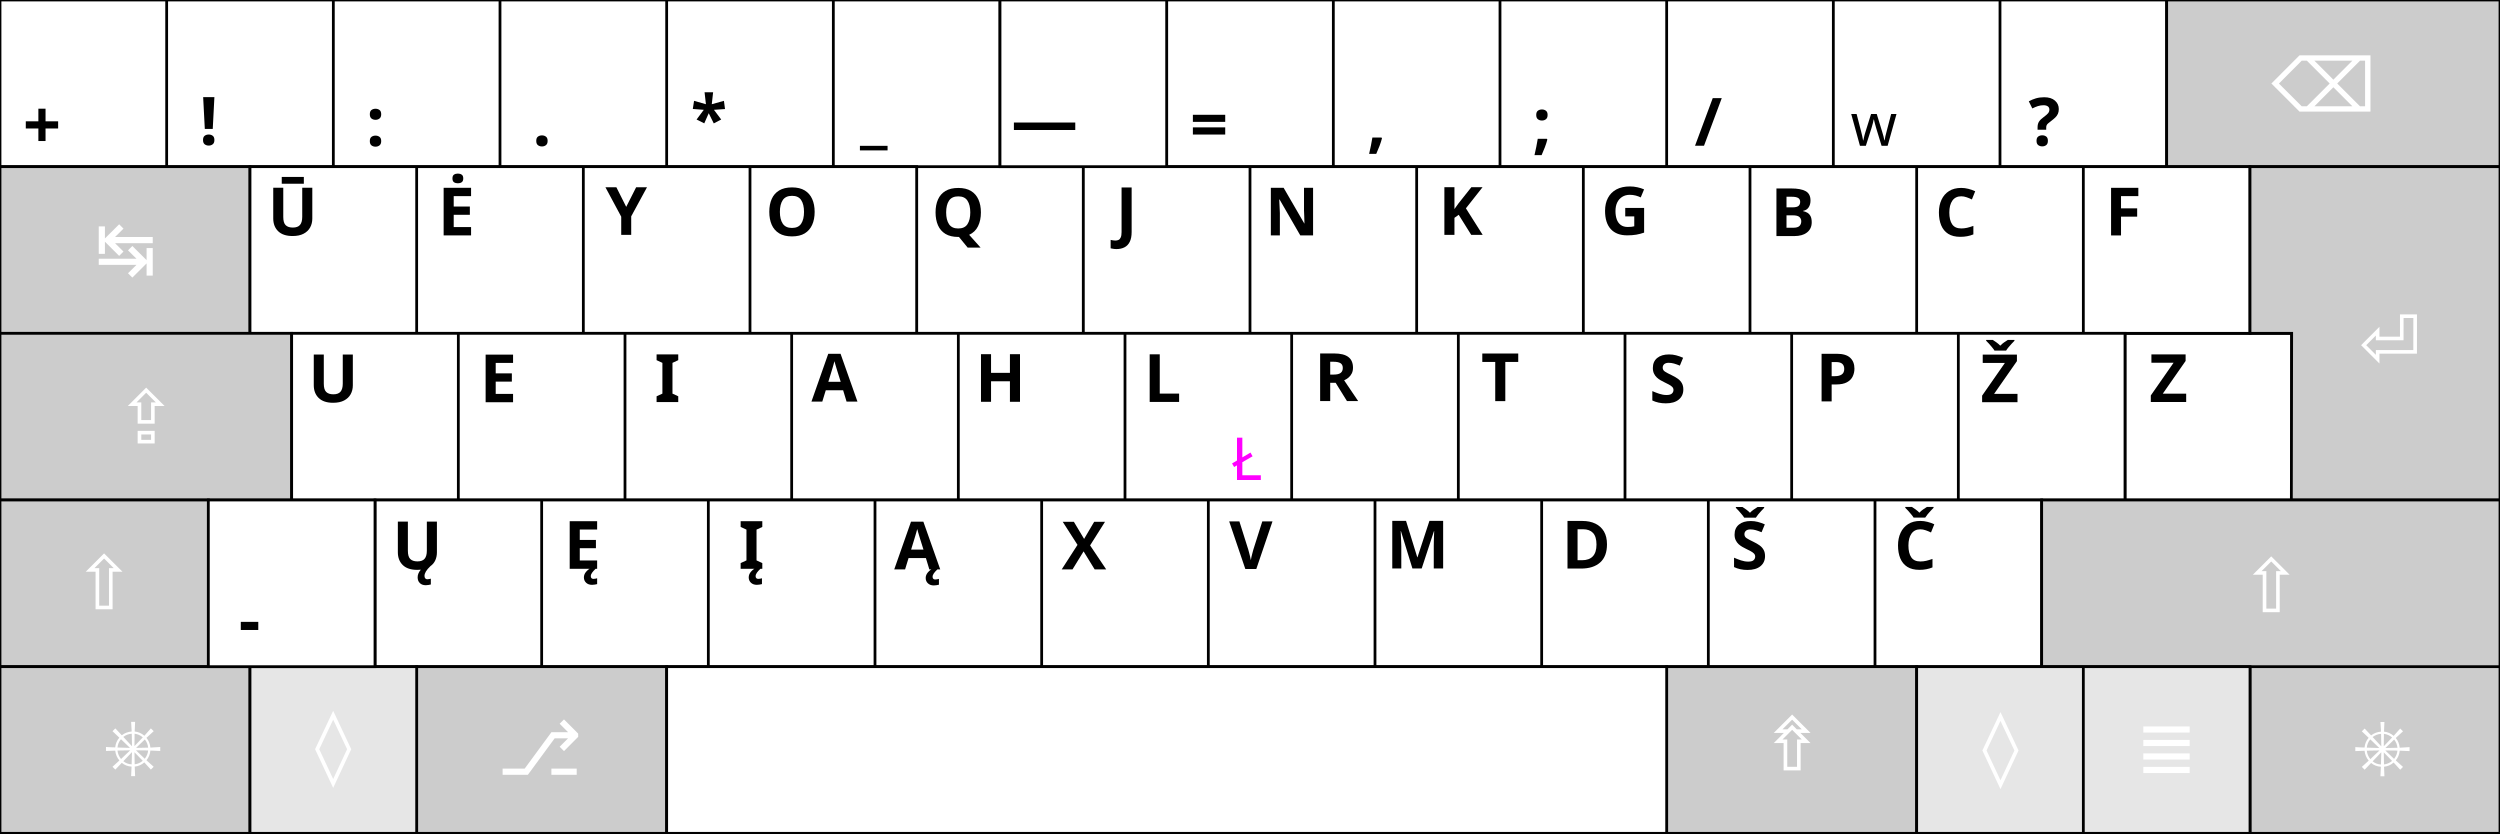
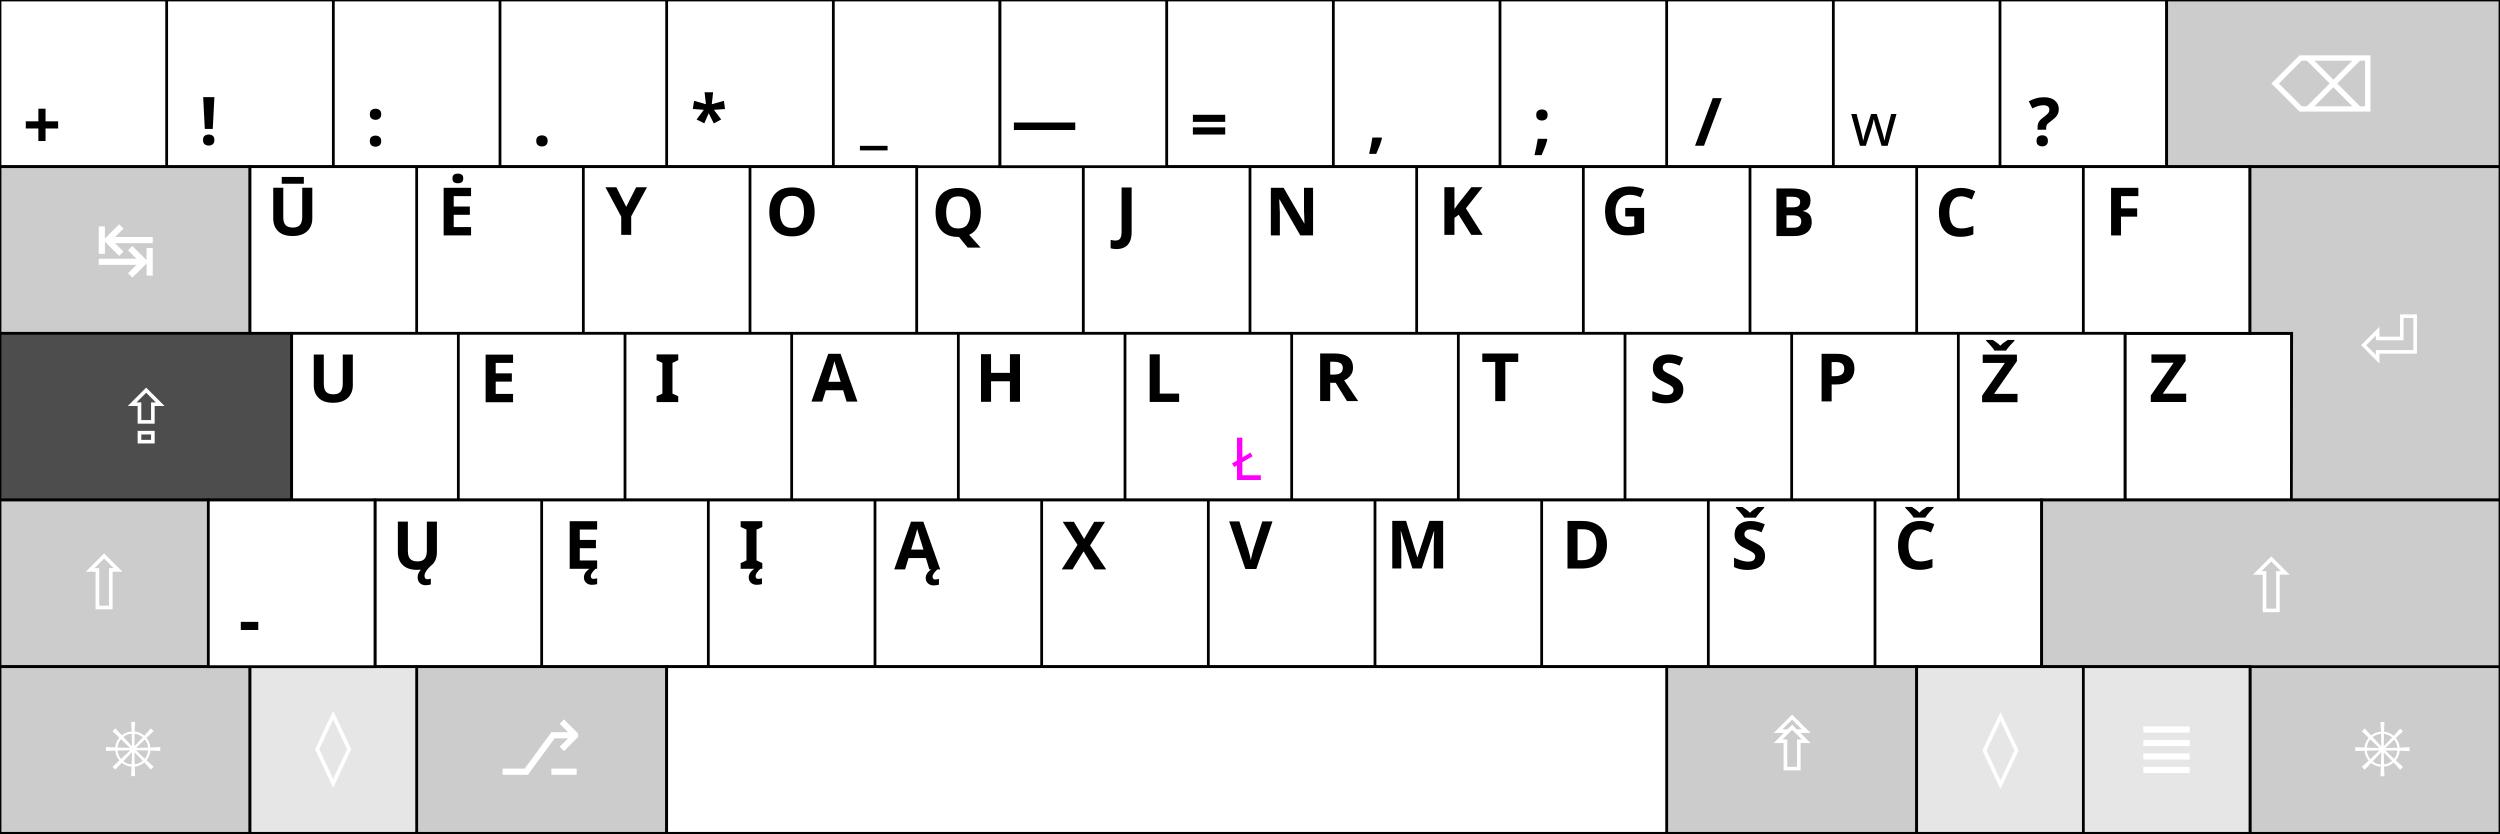
<svg xmlns="http://www.w3.org/2000/svg" width="900" height="300" version="1.0">
  <defs>
    <path id="a" d="M97.5 330H855v202.5H97.5z" />
  </defs>
  <path d="M330 60h60v60h-60zM765 120h60v60h-60zM0 0h60v60H0V0zM60 0h60v60H60V0zM120 0h60v60h-60V0zM180 0h60v60h-60V0zM240 0h60v60h-60V0zM300 0h60v60h-60V0zM360 0h60v60h-60V0zM420 0h60v60h-60V0zM480 0h60v60h-60V0zM540 0h60v60h-60V0zM600 0h60v60h-60V0zM660 0h60v60h-60V0zM720 0h60v60h-60V0z" fill="#fff" fill-rule="evenodd" stroke="#000" />
  <path d="M780 0h120v60H780V0zM0 60h90v60H0V60z" fill="#ccc" fill-rule="evenodd" stroke="#000" />
  <path d="M90 60h60v60H90V60zM150 60h60v60h-60V60zM210 60h60v60h-60V60zM270 60h60v60h-60V60zM360 0h60v60h-60zM390 60h60v60h-60V60zM450 60h60v60h-60V60zM510 60h60v60h-60V60zM570 60h60v60h-60V60zM630 60h60v60h-60V60zM690 60h60v60h-60V60zM750 60h60v60h-60V60z" fill="#fff" fill-rule="evenodd" stroke="#000" />
-   <path d="M0 120h105v60H0v-60z" fill="#ccc" fill-rule="evenodd" stroke="#000" />
+   <path d="M0 120h105v60H0v-60z" fill="#4d4d4d" fill-rule="evenodd" stroke="#000" />
  <path d="M105 120h60v60h-60v-60zM165 120h60v60h-60v-60zM225 120h60v60h-60v-60zM285 120h60v60h-60v-60zM345 120h60v60h-60v-60zM405 120h60v60h-60v-60zM465 120h60v60h-60v-60zM525 120h60v60h-60v-60zM585 120h60v60h-60v-60zM645 120h60v60h-60v-60zM705 120h60v60h-60v-60z" fill="#fff" fill-rule="evenodd" stroke="#000" />
  <path d="M825 120h-15V60h90v120h-75.11l.11-60zM0 180h75.002v60H0v-60z" fill="#ccc" fill-rule="evenodd" stroke="#000" />
  <path d="M135 180h60v60h-60v-60zM195 180h60v60h-60v-60zM255 180h60v60h-60v-60zM315 180h60v60h-60v-60zM375 180h60v60h-60v-60zM435 180h60v60h-60v-60zM495 180h60v60h-60v-60zM555 180h60v60h-60v-60zM615 180h60v60h-60v-60zM675 180h60v60h-60v-60z" fill="#fff" fill-rule="evenodd" stroke="#000" />
  <path d="M735 180h165v60H735v-60zM0 240h90v60H0v-60zM810 240h90v60h-90v-60zM150 240h90v60h-90v-60zM600 240h90v60h-90v-60z" fill="#ccc" fill-rule="evenodd" stroke="#000" />
  <path d="M240 240h360v60H240v-60z" fill="#fff" fill-rule="evenodd" stroke="#000" />
  <path d="M90 240h60v60H90v-60zM690 240h60v60h-60v-60zM750 240h60v60h-60v-60z" fill="#e6e6e6" fill-rule="evenodd" stroke="#000" />
  <path d="M75 180h60v60H75v-60z" fill="#fff" fill-rule="evenodd" stroke="#000" />
  <text style="line-height:1.25;-inkscape-font-specification:'Noto Sans, Semi-Bold';font-variant-ligatures:normal;font-variant-caps:normal;font-variant-numeric:normal;font-variant-east-asian:normal" x="96.321" y="84.733" font-weight="600" font-size="24" font-family="Noto Sans">
    <tspan x="96.321" y="84.733">Ū</tspan>
  </text>
  <text style="line-height:1.25;-inkscape-font-specification:'Noto Sans, Semi-Bold'" x="157.554" y="84.755" font-weight="600" font-size="24" font-family="Noto Sans">
    <tspan x="157.554" y="84.755">Ė</tspan>
  </text>
  <text style="line-height:1.25;-inkscape-font-specification:'Noto Sans, Semi-Bold'" x="217.954" y="84.549" font-weight="600" font-size="24" font-family="Noto Sans">
    <tspan x="217.954" y="84.549">Y</tspan>
  </text>
  <text style="line-height:1.25;-inkscape-font-specification:'Noto Sans, Semi-Bold'" x="275.553" y="84.873" font-weight="600" font-size="24" font-family="Noto Sans">
    <tspan x="275.553" y="84.873">O</tspan>
  </text>
  <text style="line-height:1.25;-inkscape-font-specification:'Noto Sans, Semi-Bold'" x="335.411" y="85.065" font-weight="600" font-size="24" font-family="Noto Sans">
    <tspan x="335.411" y="85.065">Q</tspan>
  </text>
  <text style="line-height:1.25;-inkscape-font-specification:'Noto Sans, Semi-Bold'" x="401.61" y="84.619" font-weight="600" font-size="24" font-family="Noto Sans">
    <tspan x="401.61" y="84.619">J</tspan>
  </text>
  <text style="line-height:1.25;-inkscape-font-specification:'Noto Sans, Semi-Bold'" x="455.349" y="84.739" font-weight="600" font-size="24" font-family="Noto Sans">
    <tspan x="455.349" y="84.739">N</tspan>
  </text>
  <text style="line-height:1.25;-inkscape-font-specification:'Noto Sans, Semi-Bold'" x="517.822" y="84.544" font-weight="600" font-size="24" font-family="Noto Sans">
    <tspan x="517.822" y="84.544">K</tspan>
  </text>
  <text style="line-height:1.25;-inkscape-font-specification:'Noto Sans, Semi-Bold'" x="576.429" y="84.492" font-weight="600" font-size="24" font-family="Noto Sans">
    <tspan x="576.429" y="84.492">G</tspan>
  </text>
  <text style="line-height:1.25;-inkscape-font-specification:'Noto Sans, Semi-Bold'" x="637.36" y="84.99" font-weight="600" font-size="24" font-family="Noto Sans">
    <tspan x="637.36" y="84.99">B</tspan>
  </text>
  <text style="line-height:1.25;-inkscape-font-specification:'Noto Sans, Semi-Bold'" x="696.617" y="85.023" font-weight="600" font-size="24" font-family="Noto Sans">
    <tspan x="696.617" y="85.023">C</tspan>
  </text>
  <text style="line-height:1.25;-inkscape-font-specification:'Noto Sans, Semi-Bold'" x="757.832" y="84.757" font-weight="600" font-size="24" font-family="Noto Sans">
    <tspan x="757.832" y="84.757">F</tspan>
  </text>
  <text style="line-height:1.25;-inkscape-font-specification:'Noto Sans, Semi-Bold'" x="773.712" y="144.722" font-weight="600" font-size="24" font-family="Noto Sans">
    <tspan x="773.712" y="144.722">Z</tspan>
  </text>
  <text style="line-height:1.25;-inkscape-font-specification:'Noto Sans, Semi-Bold'" x="712.983" y="144.788" font-weight="600" font-size="24" font-family="Noto Sans">
    <tspan x="712.983" y="144.788">Ž</tspan>
  </text>
  <text style="line-height:1.25;-inkscape-font-specification:'Noto Sans, Semi-Bold'" x="653.614" y="144.499" font-weight="600" font-size="24" font-family="Noto Sans">
    <tspan x="653.614" y="144.499">P</tspan>
  </text>
  <text style="line-height:1.25;-inkscape-font-specification:'Noto Sans, Semi-Bold'" x="593.729" y="144.969" font-weight="600" font-size="24" font-family="Noto Sans">
    <tspan x="593.729" y="144.969">S</tspan>
  </text>
  <text style="line-height:1.25;-inkscape-font-specification:'Noto Sans, Semi-Bold'" x="533.145" y="144.408" font-weight="600" font-size="24" font-family="Noto Sans">
    <tspan x="533.145" y="144.408">T</tspan>
  </text>
  <text style="line-height:1.25;-inkscape-font-specification:'Noto Sans, Semi-Bold'" x="473.092" y="144.383" font-weight="600" font-size="24" font-family="Noto Sans">
    <tspan x="473.092" y="144.383">R</tspan>
  </text>
  <text style="line-height:1.25;-inkscape-font-specification:'Noto Sans, Semi-Bold'" x="411.73" y="144.696" font-weight="600" font-size="24" font-family="Noto Sans">
    <tspan x="411.73" y="144.696">L</tspan>
  </text>
  <text style="line-height:1.25;-inkscape-font-specification:'Noto Sans, Semi-Bold'" x="350.997" y="144.647" font-weight="600" font-size="24" font-family="Noto Sans">
    <tspan x="350.997" y="144.647">H</tspan>
  </text>
  <text style="line-height:1.25;-inkscape-font-specification:'Noto Sans, Semi-Bold'" x="292.123" y="144.575" font-weight="600" font-size="24" font-family="Noto Sans">
    <tspan x="292.123" y="144.575">A</tspan>
  </text>
  <text style="line-height:1.25;-inkscape-font-specification:'Noto Sans, Semi-Bold'" x="235.605" y="144.734" font-weight="600" font-size="24" font-family="Noto Sans">
    <tspan x="235.605" y="144.734">I</tspan>
  </text>
  <text style="line-height:1.25;-inkscape-font-specification:'Noto Sans, Semi-Bold'" x="172.67" y="144.804" font-weight="600" font-size="24" font-family="Noto Sans">
    <tspan x="172.67" y="144.804">E</tspan>
  </text>
  <text style="line-height:1.25;-inkscape-font-specification:'Noto Sans, Semi-Bold'" x="110.911" y="144.766" font-weight="600" font-size="24" font-family="Noto Sans">
    <tspan x="110.911" y="144.766">U</tspan>
  </text>
  <text style="line-height:1.25;-inkscape-font-specification:'Noto Sans, Semi-Bold'" x="90" y="202.5" font-weight="600" font-size="24" font-family="Noto Sans" />
  <text style="line-height:1.25;-inkscape-font-specification:'Noto Sans, Semi-Bold'" x="85.964" y="231.763" font-weight="600" font-size="24" font-family="Noto Sans">
    <tspan x="85.964" y="231.763" font-weight="700">-</tspan>
  </text>
  <text style="line-height:1.25;-inkscape-font-specification:'Noto Sans, Semi-Bold'" x="8.253" y="53.424" font-weight="600" font-size="24" font-family="Noto Sans">
    <tspan x="8.253" y="53.424">+</tspan>
  </text>
  <text style="line-height:1.25;-inkscape-font-specification:'Noto Sans, Semi-Bold'" x="45" y="7.5" font-weight="600" font-size="24" font-family="Noto Sans" />
  <text style="line-height:1.25;-inkscape-font-specification:'Noto Sans, Semi-Bold'" x="71.714" y="52.097" font-weight="600" font-size="24" font-family="Noto Sans">
    <tspan x="71.714" y="52.097">!</tspan>
  </text>
  <text style="line-height:1.25;-inkscape-font-specification:'Noto Sans, Semi-Bold'" x="131.761" y="52.492" font-weight="600" font-size="24" font-family="Noto Sans">
    <tspan x="131.761" y="52.492">:</tspan>
  </text>
  <text style="line-height:1.25;-inkscape-font-specification:'Noto Sans, Semi-Bold'" x="191.674" y="52.411" font-weight="600" font-size="24" font-family="Noto Sans">
    <tspan x="191.674" y="52.411">.</tspan>
  </text>
  <text style="line-height:1.25;-inkscape-font-specification:'Noto Sans, Semi-Bold'" x="248.661" y="51.443" font-weight="600" font-size="24" font-family="Noto Sans">
    <tspan x="248.661" y="51.443">*</tspan>
  </text>
  <text style="line-height:1.25;-inkscape-font-specification:'Noto Sans, Semi-Bold'" x="309.619" y="50.344" font-weight="600" font-size="24" font-family="Noto Sans">
    <tspan x="309.619" y="50.344">_</tspan>
  </text>
  <text style="line-height:1.25;-inkscape-font-specification:'Noto Sans, Semi-Bold'" x="364.051" y="51.905" font-weight="600" font-size="24" font-family="Noto Sans">
    <tspan x="364.051" y="51.905">—</tspan>
  </text>
  <text style="line-height:1.25;-inkscape-font-specification:'Noto Sans, Semi-Bold'" x="428.406" y="53.324" font-weight="600" font-size="24" font-family="Noto Sans">
    <tspan x="428.406" y="53.324">=</tspan>
  </text>
  <text style="line-height:1.25;-inkscape-font-specification:'Noto Sans, Semi-Bold'" x="492.135" y="52.291" font-weight="600" font-size="24" font-family="Noto Sans">
    <tspan x="492.135" y="52.291">,</tspan>
  </text>
  <text style="line-height:1.25;-inkscape-font-specification:'Noto Sans, Semi-Bold'" x="551.669" y="52.75" font-weight="600" font-size="24" font-family="Noto Sans">
    <tspan x="551.669" y="52.75">;</tspan>
  </text>
  <text style="line-height:1.25;-inkscape-font-specification:'Noto Sans, Semi-Bold'" x="610.039" y="52.459" font-weight="600" font-size="24" font-family="Noto Sans">
    <tspan x="610.039" y="52.459">/</tspan>
  </text>
  <text style="line-height:1.25;-inkscape-font-specification:'Noto Sans, Semi-Bold'" x="730.291" y="52.383" font-weight="600" font-size="24" font-family="Noto Sans">
    <tspan x="730.291" y="52.383">?</tspan>
  </text>
  <text style="line-height:1.25;-inkscape-font-specification:'Noto Sans, Semi-Bold'" x="141.178" y="204.914" font-weight="600" font-size="24" font-family="Noto Sans">
    <tspan x="141.178" y="204.914">Ų</tspan>
  </text>
  <text style="line-height:1.25;-inkscape-font-specification:'Noto Sans, Semi-Bold'" x="202.939" y="204.777" font-weight="600" font-size="24" font-family="Noto Sans">
    <tspan x="202.939" y="204.777">Ę</tspan>
  </text>
  <text style="line-height:1.25;-inkscape-font-specification:'Noto Sans, Semi-Bold'" x="265.869" y="204.773" font-weight="600" font-size="24" font-family="Noto Sans">
    <tspan x="265.869" y="204.773">Į</tspan>
  </text>
  <text style="line-height:1.25;-inkscape-font-specification:'Noto Sans, Semi-Bold'" x="321.92" y="204.994" font-weight="600" font-size="24" font-family="Noto Sans">
    <tspan x="321.92" y="204.994">Ą</tspan>
  </text>
  <text style="line-height:1.25;-inkscape-font-specification:'Noto Sans, Semi-Bold'" x="382.215" y="204.981" font-weight="600" font-size="24" font-family="Noto Sans">
    <tspan x="382.215" y="204.981">X</tspan>
  </text>
  <text style="line-height:1.25;-inkscape-font-specification:'Noto Sans, Semi-Bold'" x="442.504" y="204.838" font-weight="600" font-size="24" font-family="Noto Sans">
    <tspan x="442.504" y="204.838">V</tspan>
  </text>
  <text style="line-height:1.25;-inkscape-font-specification:'Noto Sans, Semi-Bold'" x="499.063" y="204.653" font-weight="600" font-size="24" font-family="Noto Sans">
    <tspan x="499.063" y="204.653">M</tspan>
  </text>
  <text style="line-height:1.25;-inkscape-font-specification:'Noto Sans, Semi-Bold'" x="562.141" y="204.685" font-weight="600" font-size="24" font-family="Noto Sans">
    <tspan x="562.141" y="204.685">D</tspan>
  </text>
  <text style="line-height:1.25;-inkscape-font-specification:'Noto Sans, Semi-Bold'" x="623.147" y="204.945" font-weight="600" font-size="24" font-family="Noto Sans">
    <tspan x="623.147" y="204.945">Š</tspan>
  </text>
  <text style="line-height:1.25;-inkscape-font-specification:'Noto Sans, Semi-Bold'" x="681.896" y="204.91" font-weight="600" font-size="24" font-family="Noto Sans">
    <tspan x="681.896" y="204.91">Č</tspan>
  </text>
  <text style="line-height:1.25;-inkscape-font-specification:'Noto Sans, Semi-Bold';font-variant-ligatures:normal;font-variant-caps:normal;font-variant-numeric:normal;font-variant-east-asian:normal" x="178.91" y="278.923" font-weight="600" font-size="26.667" font-family="Noto Sans" stroke-width="1.162" fill="#fff">
    <tspan x="178.91" y="278.923" style="-inkscape-font-specification:'Noto Sans, Semi-Bold';font-variant-ligatures:normal;font-variant-caps:normal;font-variant-numeric:normal;font-variant-east-asian:normal" font-weight="400">⎇</tspan>
  </text>
  <text style="line-height:1.25;-inkscape-font-specification:'Noto Sans, Semi-Bold'" x="633.994" y="277.346" font-weight="600" font-size="27.887" font-family="Noto Sans" fill="#fff" stroke-width="1.162">
    <tspan x="633.994" y="277.346" style="-inkscape-font-specification:'Noto Sans, Semi-Bold';font-variant-ligatures:normal;font-variant-caps:normal;font-variant-numeric:normal;font-variant-east-asian:normal" font-weight="400" font-size="26.667">⇮</tspan>
  </text>
  <text style="line-height:1.25;-inkscape-font-specification:'Noto Sans, Semi-Bold';font-variant-ligatures:normal;font-variant-caps:normal;font-variant-numeric:normal;font-variant-east-asian:normal" x="37.251" y="277.48" font-weight="600" font-size="26.667" font-family="Noto Sans" fill="#fff" stroke-width="1.162">
    <tspan x="37.251" y="277.48" style="-inkscape-font-specification:'Noto Sans, Semi-Bold';font-variant-ligatures:normal;font-variant-caps:normal;font-variant-numeric:normal;font-variant-east-asian:normal" font-weight="400">⎈</tspan>
  </text>
  <text style="line-height:1.25;-inkscape-font-specification:'Noto Sans, Semi-Bold'" x="113.35" y="277.417" font-weight="600" font-size="27.887" font-family="Noto Sans" stroke-width="1.162" fill="#fff">
    <tspan x="113.35" y="277.417" style="-inkscape-font-specification:'Noto Sans, Semi-Bold';font-variant-ligatures:normal;font-variant-caps:normal;font-variant-numeric:normal;font-variant-east-asian:normal" font-size="26.667">◊</tspan>
  </text>
  <text style="line-height:1.25;-inkscape-font-specification:'Noto Sans, Semi-Bold'" x="849.272" y="132.623" font-weight="600" font-size="27.887" font-family="Noto Sans" stroke-width="1.162" fill="#fff">
    <tspan x="849.272" y="132.623" style="-inkscape-font-specification:'Noto Sans, Semi-Bold';font-variant-ligatures:normal;font-variant-caps:normal;font-variant-numeric:normal;font-variant-east-asian:normal" font-weight="400" font-size="26.667">⏎</tspan>
  </text>
  <text style="line-height:1.25;-inkscape-font-specification:'Noto Sans, Semi-Bold';font-variant-ligatures:normal;font-variant-caps:normal;font-variant-numeric:normal;font-variant-east-asian:normal" x="34.096" y="98.7" font-weight="600" font-size="26.667" font-family="Noto Sans" stroke-width="1.162" fill="#fff">
    <tspan x="34.096" y="98.7" style="-inkscape-font-specification:'Noto Sans, Semi-Bold';font-variant-ligatures:normal;font-variant-caps:normal;font-variant-numeric:normal;font-variant-east-asian:normal" font-weight="400">↹</tspan>
  </text>
  <text style="line-height:1.25;-inkscape-font-specification:'Noto Sans, Semi-Bold';font-variant-ligatures:normal;font-variant-caps:normal;font-variant-numeric:normal;font-variant-east-asian:normal" x="806.464" y="220.396" font-weight="600" font-size="26.667" font-family="Noto Sans" stroke-width="1.162" fill="#fff">
    <tspan x="806.464" y="220.396" style="-inkscape-font-specification:'Noto Sans, Semi-Bold';font-variant-ligatures:normal;font-variant-caps:normal;font-variant-numeric:normal;font-variant-east-asian:normal" font-weight="400">⇧</tspan>
  </text>
  <text style="line-height:1.25;-inkscape-font-specification:'Noto Sans, Semi-Bold';font-variant-ligatures:normal;font-variant-caps:normal;font-variant-numeric:normal;font-variant-east-asian:normal" x="41.446" y="159.65" font-weight="600" font-size="26.667" font-family="Noto Sans" stroke-width="1.162" fill="#fff">
    <tspan x="41.446" y="159.65" style="-inkscape-font-specification:'Noto Sans, Semi-Bold';font-variant-ligatures:normal;font-variant-caps:normal;font-variant-numeric:normal;font-variant-east-asian:normal" font-weight="400">⇪</tspan>
  </text>
  <text style="line-height:1.25;-inkscape-font-specification:'Noto Sans, Semi-Bold';font-variant-ligatures:normal;font-variant-caps:normal;font-variant-numeric:normal;font-variant-east-asian:normal" x="817.679" y="40.185" font-weight="600" font-size="26.667" font-family="Noto Sans" stroke-width="1.162" fill="#fff">
    <tspan x="817.679" y="40.185" style="-inkscape-font-specification:'Noto Sans, Semi-Bold';font-variant-ligatures:normal;font-variant-caps:normal;font-variant-numeric:normal;font-variant-east-asian:normal" font-weight="400">⌫</tspan>
  </text>
  <text style="line-height:1.25;-inkscape-font-specification:'Noto Sans, Semi-Bold';font-variant-ligatures:normal;font-variant-caps:normal;font-variant-numeric:normal;font-variant-east-asian:normal" x="26.298" y="219.327" font-weight="600" font-size="26.667" font-family="Noto Sans" stroke-width="1.162" fill="#fff">
    <tspan x="26.298" y="219.327" style="-inkscape-font-specification:'Noto Sans, Semi-Bold';font-variant-ligatures:normal;font-variant-caps:normal;font-variant-numeric:normal;font-variant-east-asian:normal" font-weight="400">⇧</tspan>
  </text>
  <text style="line-height:1.25;-inkscape-font-specification:'Noto Sans, Semi-Bold';font-variant-ligatures:normal;font-variant-caps:normal;font-variant-numeric:normal;font-variant-east-asian:normal" x="768.761" y="278.296" font-weight="600" font-size="26.667" font-family="Noto Sans" stroke-width="1.162" fill="#fff">
    <tspan x="768.761" y="278.296" style="-inkscape-font-specification:'Noto Sans, Semi-Bold';font-variant-ligatures:normal;font-variant-caps:normal;font-variant-numeric:normal;font-variant-east-asian:normal" font-weight="400">≣</tspan>
  </text>
  <text style="line-height:1.25;-inkscape-font-specification:'Noto Sans, Semi-Bold';font-variant-ligatures:normal;font-variant-caps:normal;font-variant-numeric:normal;font-variant-east-asian:normal" x="847.004" y="277.524" font-weight="600" font-size="26.667" font-family="Noto Sans" fill="#fff" stroke-width="1.162">
    <tspan x="847.004" y="277.524" style="-inkscape-font-specification:'Noto Sans, Semi-Bold';font-variant-ligatures:normal;font-variant-caps:normal;font-variant-numeric:normal;font-variant-east-asian:normal" font-weight="400">⎈</tspan>
  </text>
  <text style="line-height:1.25;-inkscape-font-specification:'Noto Sans, Semi-Bold'" x="713.577" y="277.875" font-weight="600" font-size="27.887" font-family="Noto Sans" stroke-width="1.162" fill="#fff">
    <tspan x="713.577" y="277.875" style="-inkscape-font-specification:'Noto Sans, Semi-Bold';font-variant-ligatures:normal;font-variant-caps:normal;font-variant-numeric:normal;font-variant-east-asian:normal" font-weight="700" font-size="26.667">◊</tspan>
  </text>
  <text style="line-height:1.25;-inkscape-font-specification:'Sans, Normal';font-variant-ligatures:none" x="105" y="105" font-size="21.333" font-family="Sans" />
  <text style="line-height:1.25;-inkscape-font-specification:'Sans, Normal';font-variant-ligatures:none" x="443.258" y="172.795" font-size="21.333" font-family="Sans" fill="#f0f">
    <tspan x="443.258" y="172.795">Ł</tspan>
  </text>
  <text style="line-height:1.25;-inkscape-font-specification:'Sans, Normal';font-variant-ligatures:none" x="666.206" y="52.495" font-size="21.333" font-family="Sans">
    <tspan x="666.206" y="52.495">w</tspan>
  </text>
</svg>
